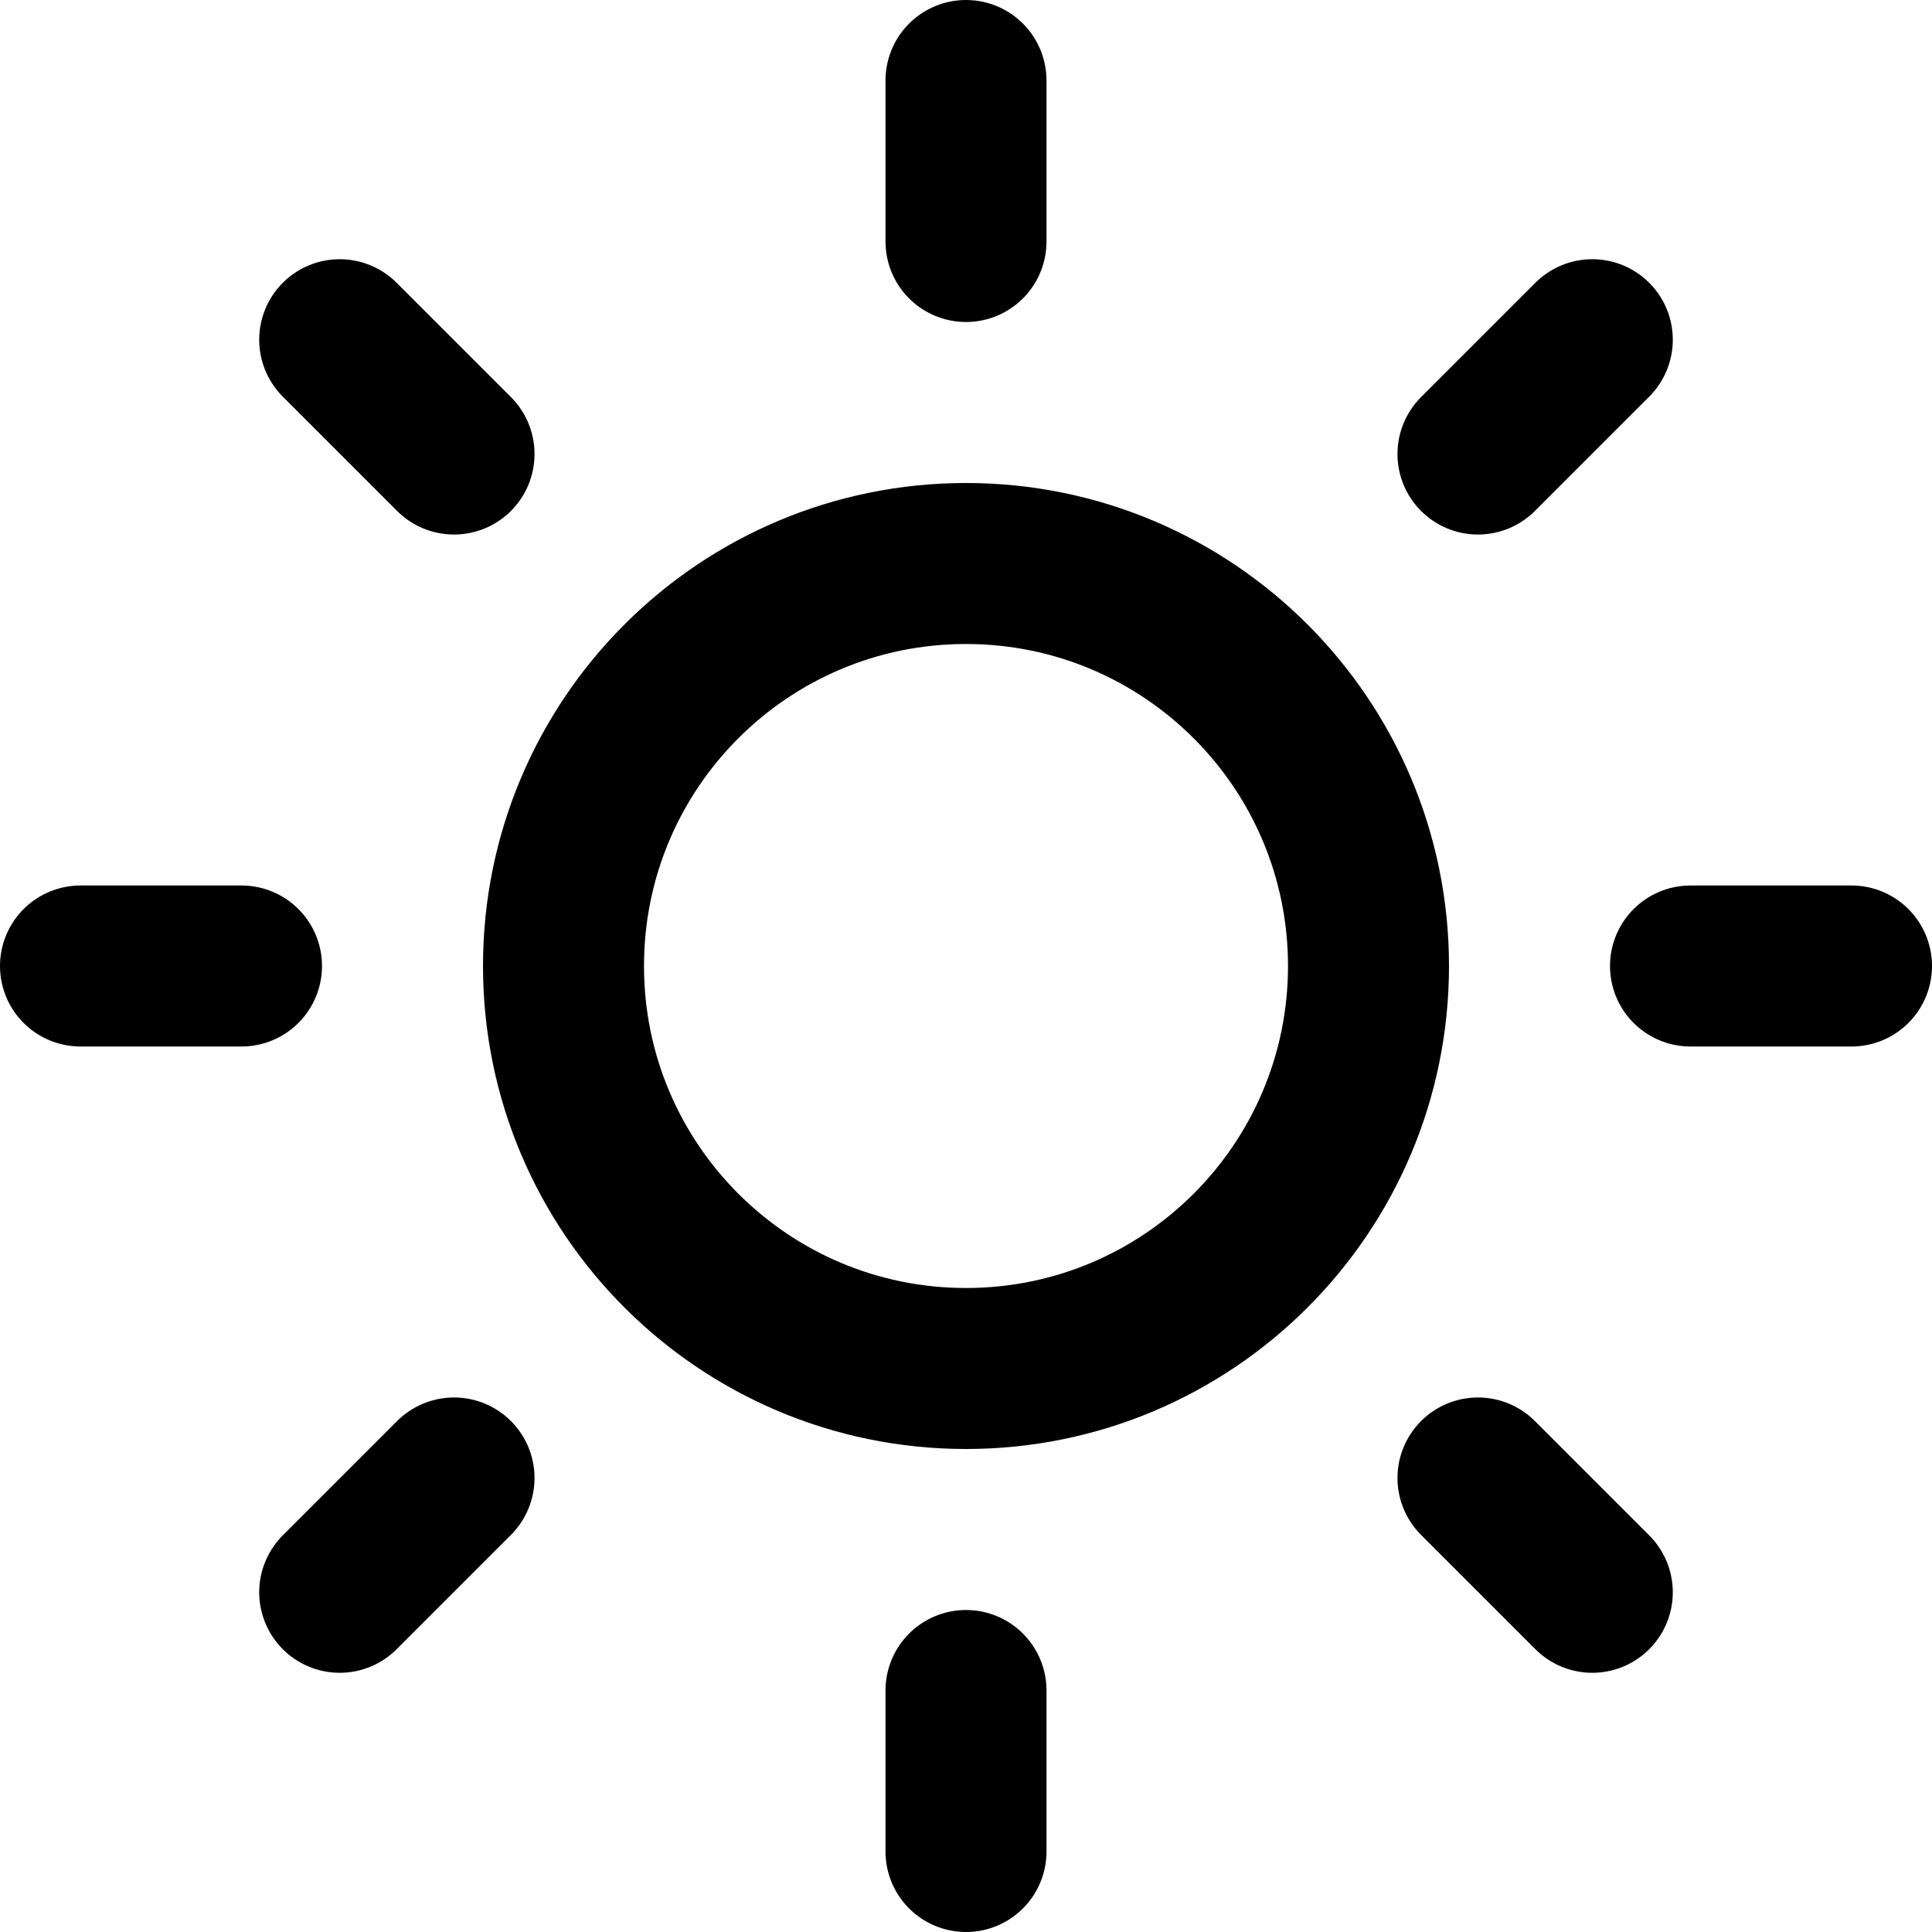
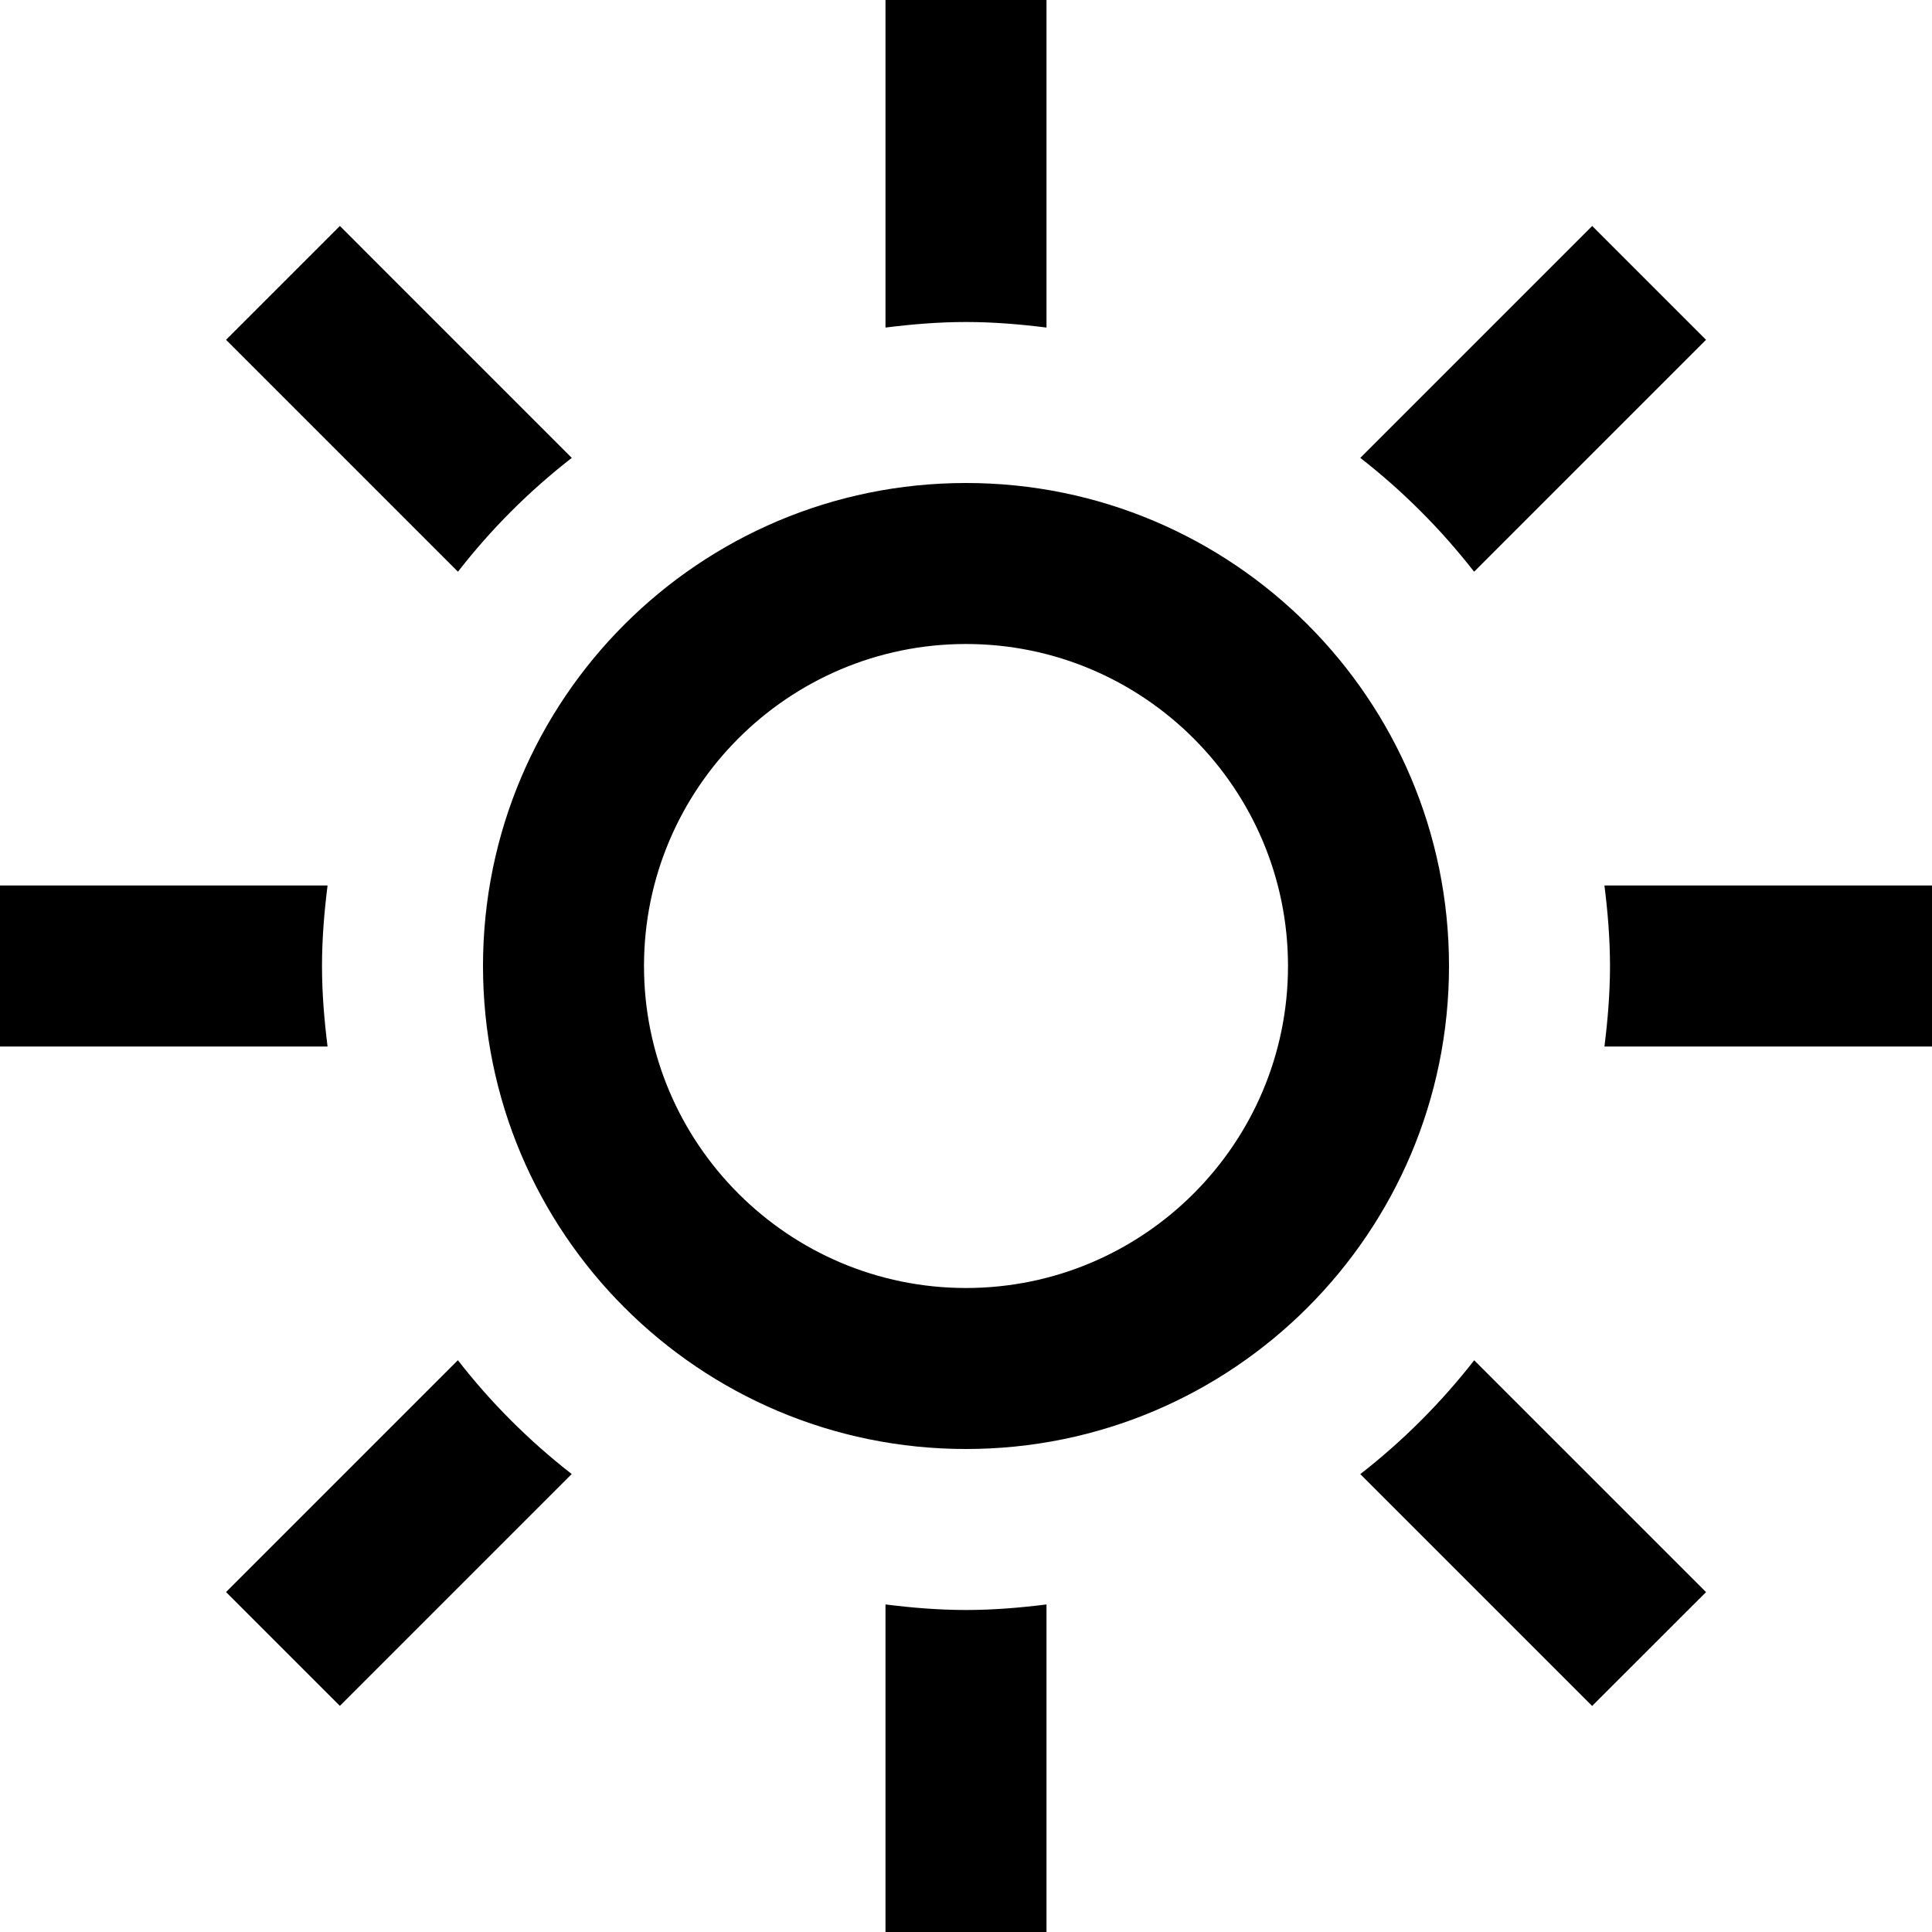
- <svg xmlns="http://www.w3.org/2000/svg" width="24" height="24" viewBox="0 0 24 24" fill="none" stroke="currentColor" stroke-width="2" stroke-linecap="round" stroke-linejoin="round">
-   <circle cx="12" cy="12" r="5" />
-   <line x1="12" y1="1" x2="12" y2="3" />
-   <line x1="12" y1="21" x2="12" y2="23" />
-   <line x1="4.22" y1="4.22" x2="5.64" y2="5.64" />
-   <line x1="18.36" y1="18.36" x2="19.78" y2="19.78" />
-   <line x1="1" y1="12" x2="3" y2="12" />
-   <line x1="21" y1="12" x2="23" y2="12" />
-   <line x1="4.22" y1="19.78" x2="5.64" y2="18.36" />
-   <line x1="18.36" y1="5.64" x2="19.78" y2="4.22" />
+ <svg xmlns="http://www.w3.org/2000/svg" width="24" height="24" viewBox="0 0 24 24">
+   <path d="M4.069 13h-4.069v-2h4.069c-.041.328-.069.661-.069 1s.028.672.069 1zm3.034-7.312l-2.881-2.881-1.414 1.414 2.881 2.881c.411-.529.885-1.003 1.414-1.414zm11.209 1.414l2.881-2.881-1.414-1.414-2.881 2.881c.528.411 1.002.886 1.414 1.414zm-6.312-3.102c.339 0 .672.028 1 .069v-4.069h-2v4.069c.328-.041.661-.069 1-.069zm0 16c-.339 0-.672-.028-1-.069v4.069h2v-4.069c-.328.041-.661.069-1 .069zm7.931-9c.041.328.069.661.069 1s-.028.672-.069 1h4.069v-2h-4.069zm-3.033 7.312l2.88 2.88 1.415-1.414-2.88-2.88c-.412.528-.886 1.002-1.415 1.414zm-11.21-1.415l-2.88 2.88 1.414 1.414 2.88-2.88c-.528-.411-1.003-.885-1.414-1.414zm2.312-4.897c0 2.206 1.794 4 4 4s4-1.794 4-4-1.794-4-4-4-4 1.794-4 4zm10 0c0 3.314-2.686 6-6 6s-6-2.686-6-6 2.686-6 6-6 6 2.686 6 6z" />
</svg>
